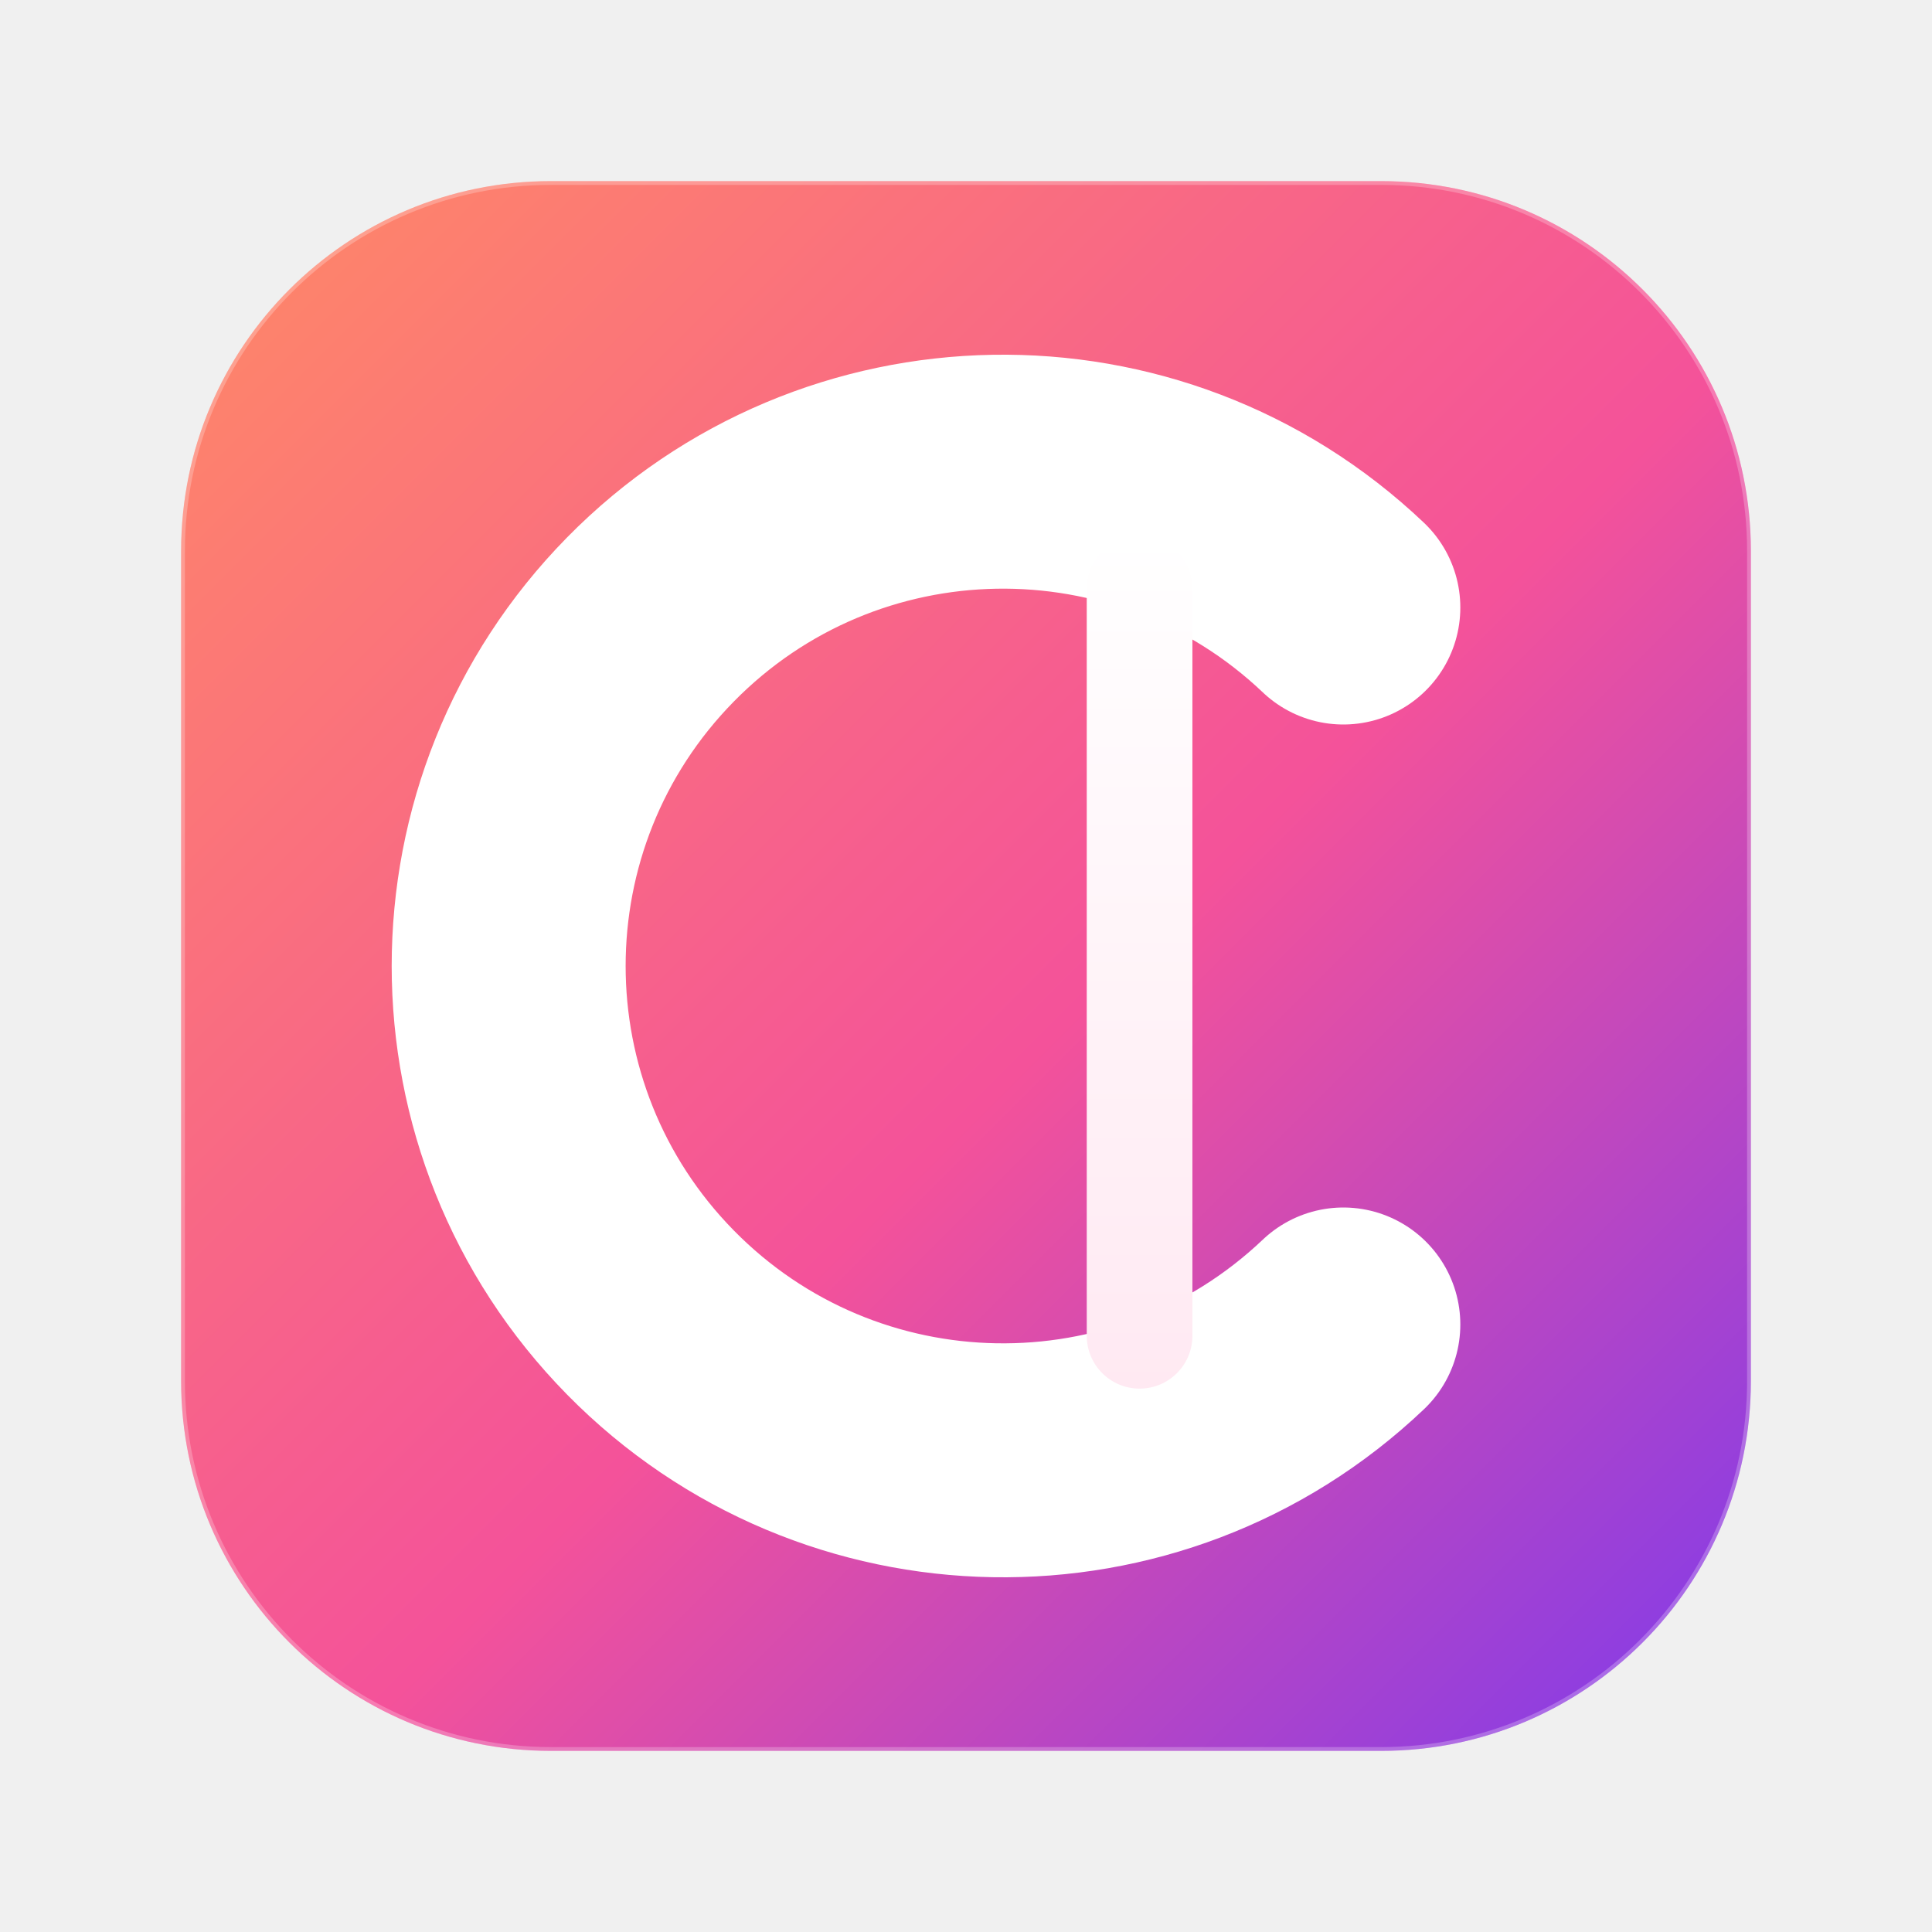
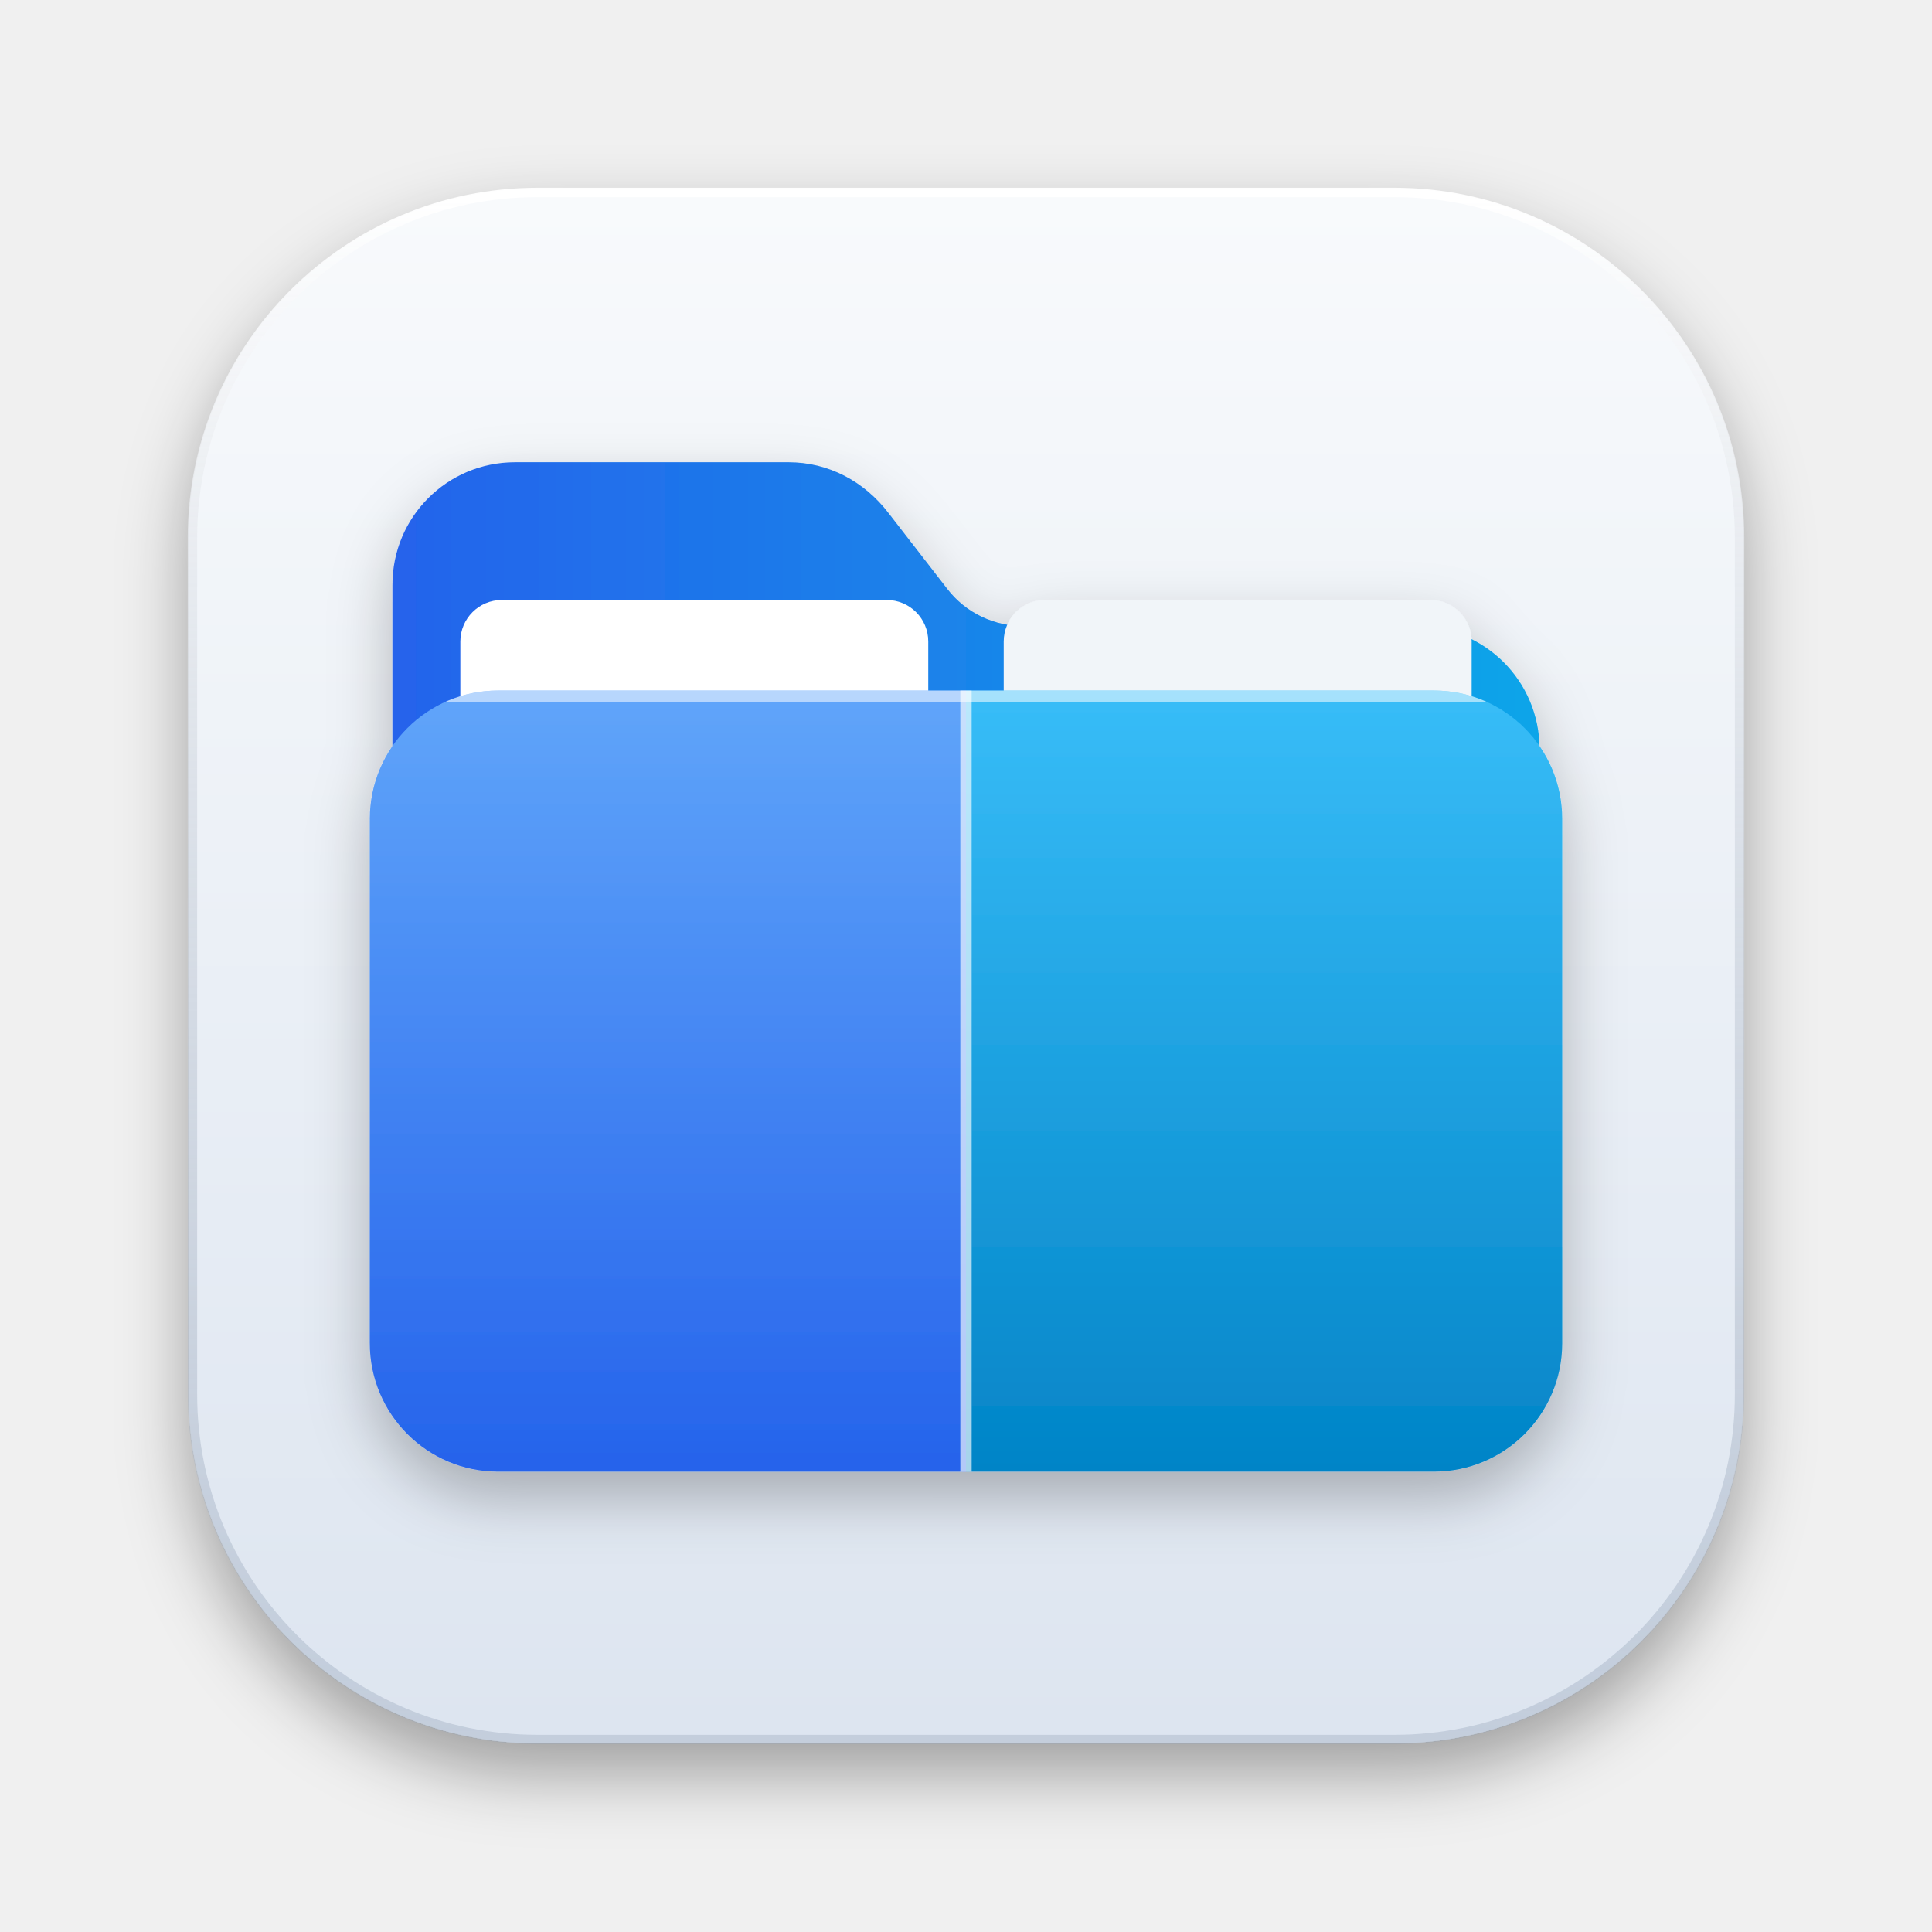
<svg xmlns="http://www.w3.org/2000/svg" width="1024" height="1024" viewBox="0 0 1024 1024">
  <defs>
-     <linearGradient id="bg" x1="0" y1="0" x2="1" y2="1">
-       <stop offset="0" stop-color="#ff8a65" />
-       <stop offset="0.55" stop-color="#f4529a" />
-       <stop offset="1" stop-color="#7c3aed" />
+     <filter id="dockShadow" filterUnits="userSpaceOnUse" x="0" y="0" width="1024" height="1024">
+       <feDropShadow dx="0" dy="16" stdDeviation="18" flood-color="#000000" flood-opacity="0.34" />
+     </filter>
+     <filter id="innerLift" filterUnits="userSpaceOnUse" x="0" y="0" width="1024" height="1024">
+       <feDropShadow dx="0" dy="14" stdDeviation="16" flood-color="#000000" flood-opacity="0.26" />
+     </filter>
+     <linearGradient id="bgCeramic" x1="0" y1="0" x2="0" y2="1">
+       <stop offset="0" stop-color="#f8fafc" />
+       <stop offset="1" stop-color="#dde5f0" />
    </linearGradient>
-     <linearGradient id="bar" x1="0" y1="0" x2="0" y2="1">
-       <stop offset="0" stop-color="#ffffff" />
-       <stop offset="1" stop-color="#ffe9f2" />
+     <linearGradient id="rimCeramic" x1="0" y1="0" x2="0" y2="1">
+       <stop offset="0" stop-color="#ffffff" stop-opacity="0.95" />
+       <stop offset="1" stop-color="#94a3b8" stop-opacity="0.35" />
    </linearGradient>
+     <linearGradient id="folderTab" x1="0" y1="0" x2="1" y2="0">
+       <stop offset="0" stop-color="#2563eb" />
+       <stop offset="1" stop-color="#0ea5e9" />
+     </linearGradient>
+     <linearGradient id="leftPanePocket" x1="0" y1="0" x2="0" y2="1">
+       <stop offset="0" stop-color="#60a5fa" />
+       <stop offset="1" stop-color="#2563eb" />
+     </linearGradient>
+     <linearGradient id="rightPanePocket" x1="0" y1="0" x2="0" y2="1">
+       <stop offset="0" stop-color="#38bdf8" />
+       <stop offset="1" stop-color="#0284c7" />
+     </linearGradient>
+     <clipPath id="frontPocketClip">
+       <rect x="196" y="366" width="632" height="414" rx="68" />
+     </clipPath>
+     <rect id="sq" x="100" y="100" width="824" height="824" rx="185" ry="185" />
+     <rect id="sqRim" x="102" y="102" width="820" height="820" rx="183" ry="183" />
  </defs>
-   <rect x="96" y="96" width="832" height="832" rx="196" fill="url(#bg)" />
-   <rect x="97" y="97" width="830" height="830" rx="195" fill="none" stroke="#ffffff" stroke-opacity="0.24" stroke-width="2" />
-   <path d="M 712 322 A 262 262 0 1 0 712 702" fill="none" stroke="#ffffff" stroke-width="124" stroke-linecap="round" />
-   <rect x="576" y="284" width="56" height="452" rx="28" fill="url(#bar)" />
+   <g filter="url(#dockShadow)">
+     <use href="#sq" fill="url(#bgCeramic)" />
+   </g>
+   <use href="#sqRim" fill="none" stroke="url(#rimCeramic)" stroke-width="5" />
+   <g filter="url(#innerLift)">
+     <path d="M 208 310 C 208 274 237 245 273 245 L 418 245 C 439 245 458 255 471 272 L 502 312 C 512 325 527 332 544 332 L 751 332 C 787 332 816 361 816 397 L 816 710 C 816 748 785 778 747 778 L 277 778 C 239 778 208 748 208 710 Z" fill="url(#folderTab)" />
+     <rect x="244" y="318" width="248" height="90" rx="22" fill="#ffffff" />
+     <rect x="532" y="318" width="248" height="90" rx="22" fill="#f1f5f9" />
+     <g clip-path="url(#frontPocketClip)">
+       <rect x="196" y="366" width="316" height="414" fill="url(#leftPanePocket)" />
+       <rect x="512" y="366" width="316" height="414" fill="url(#rightPanePocket)" />
+       <rect x="509" y="366" width="6" height="414" fill="#ffffff" fill-opacity="0.65" />
+       <rect x="196" y="366" width="632" height="6" fill="#ffffff" fill-opacity="0.55" />
+     </g>
+   </g>
</svg>
